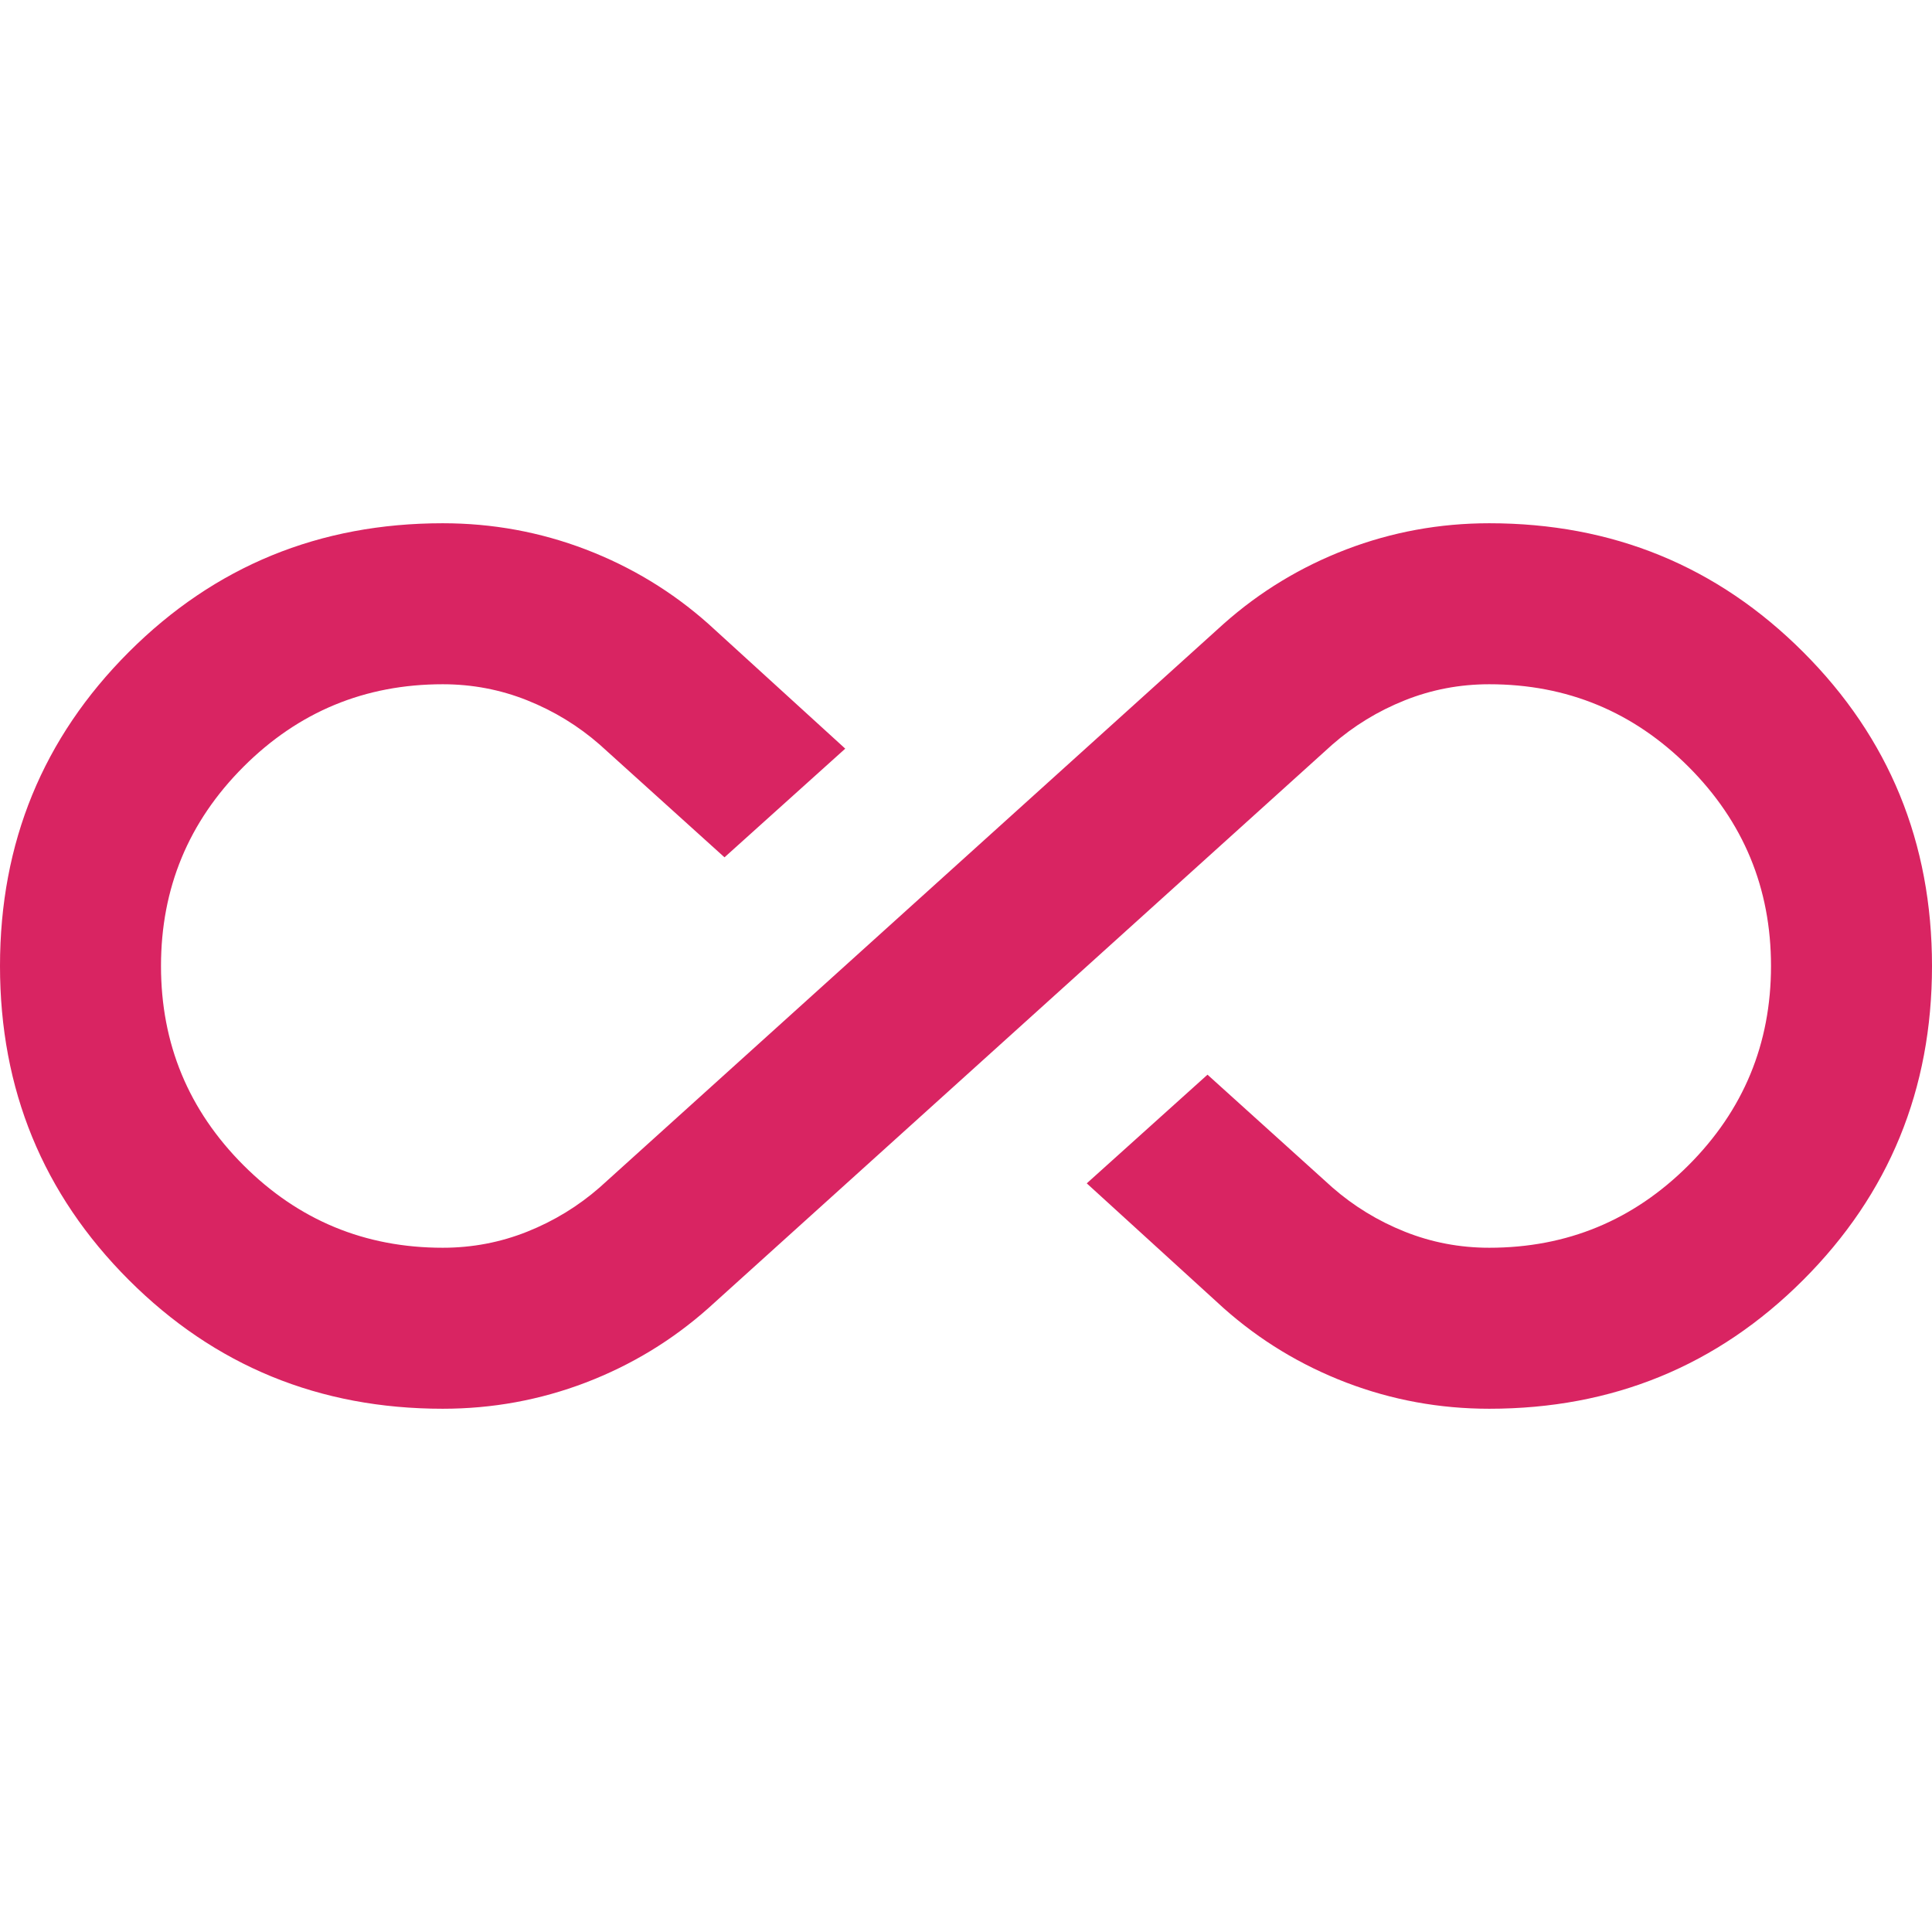
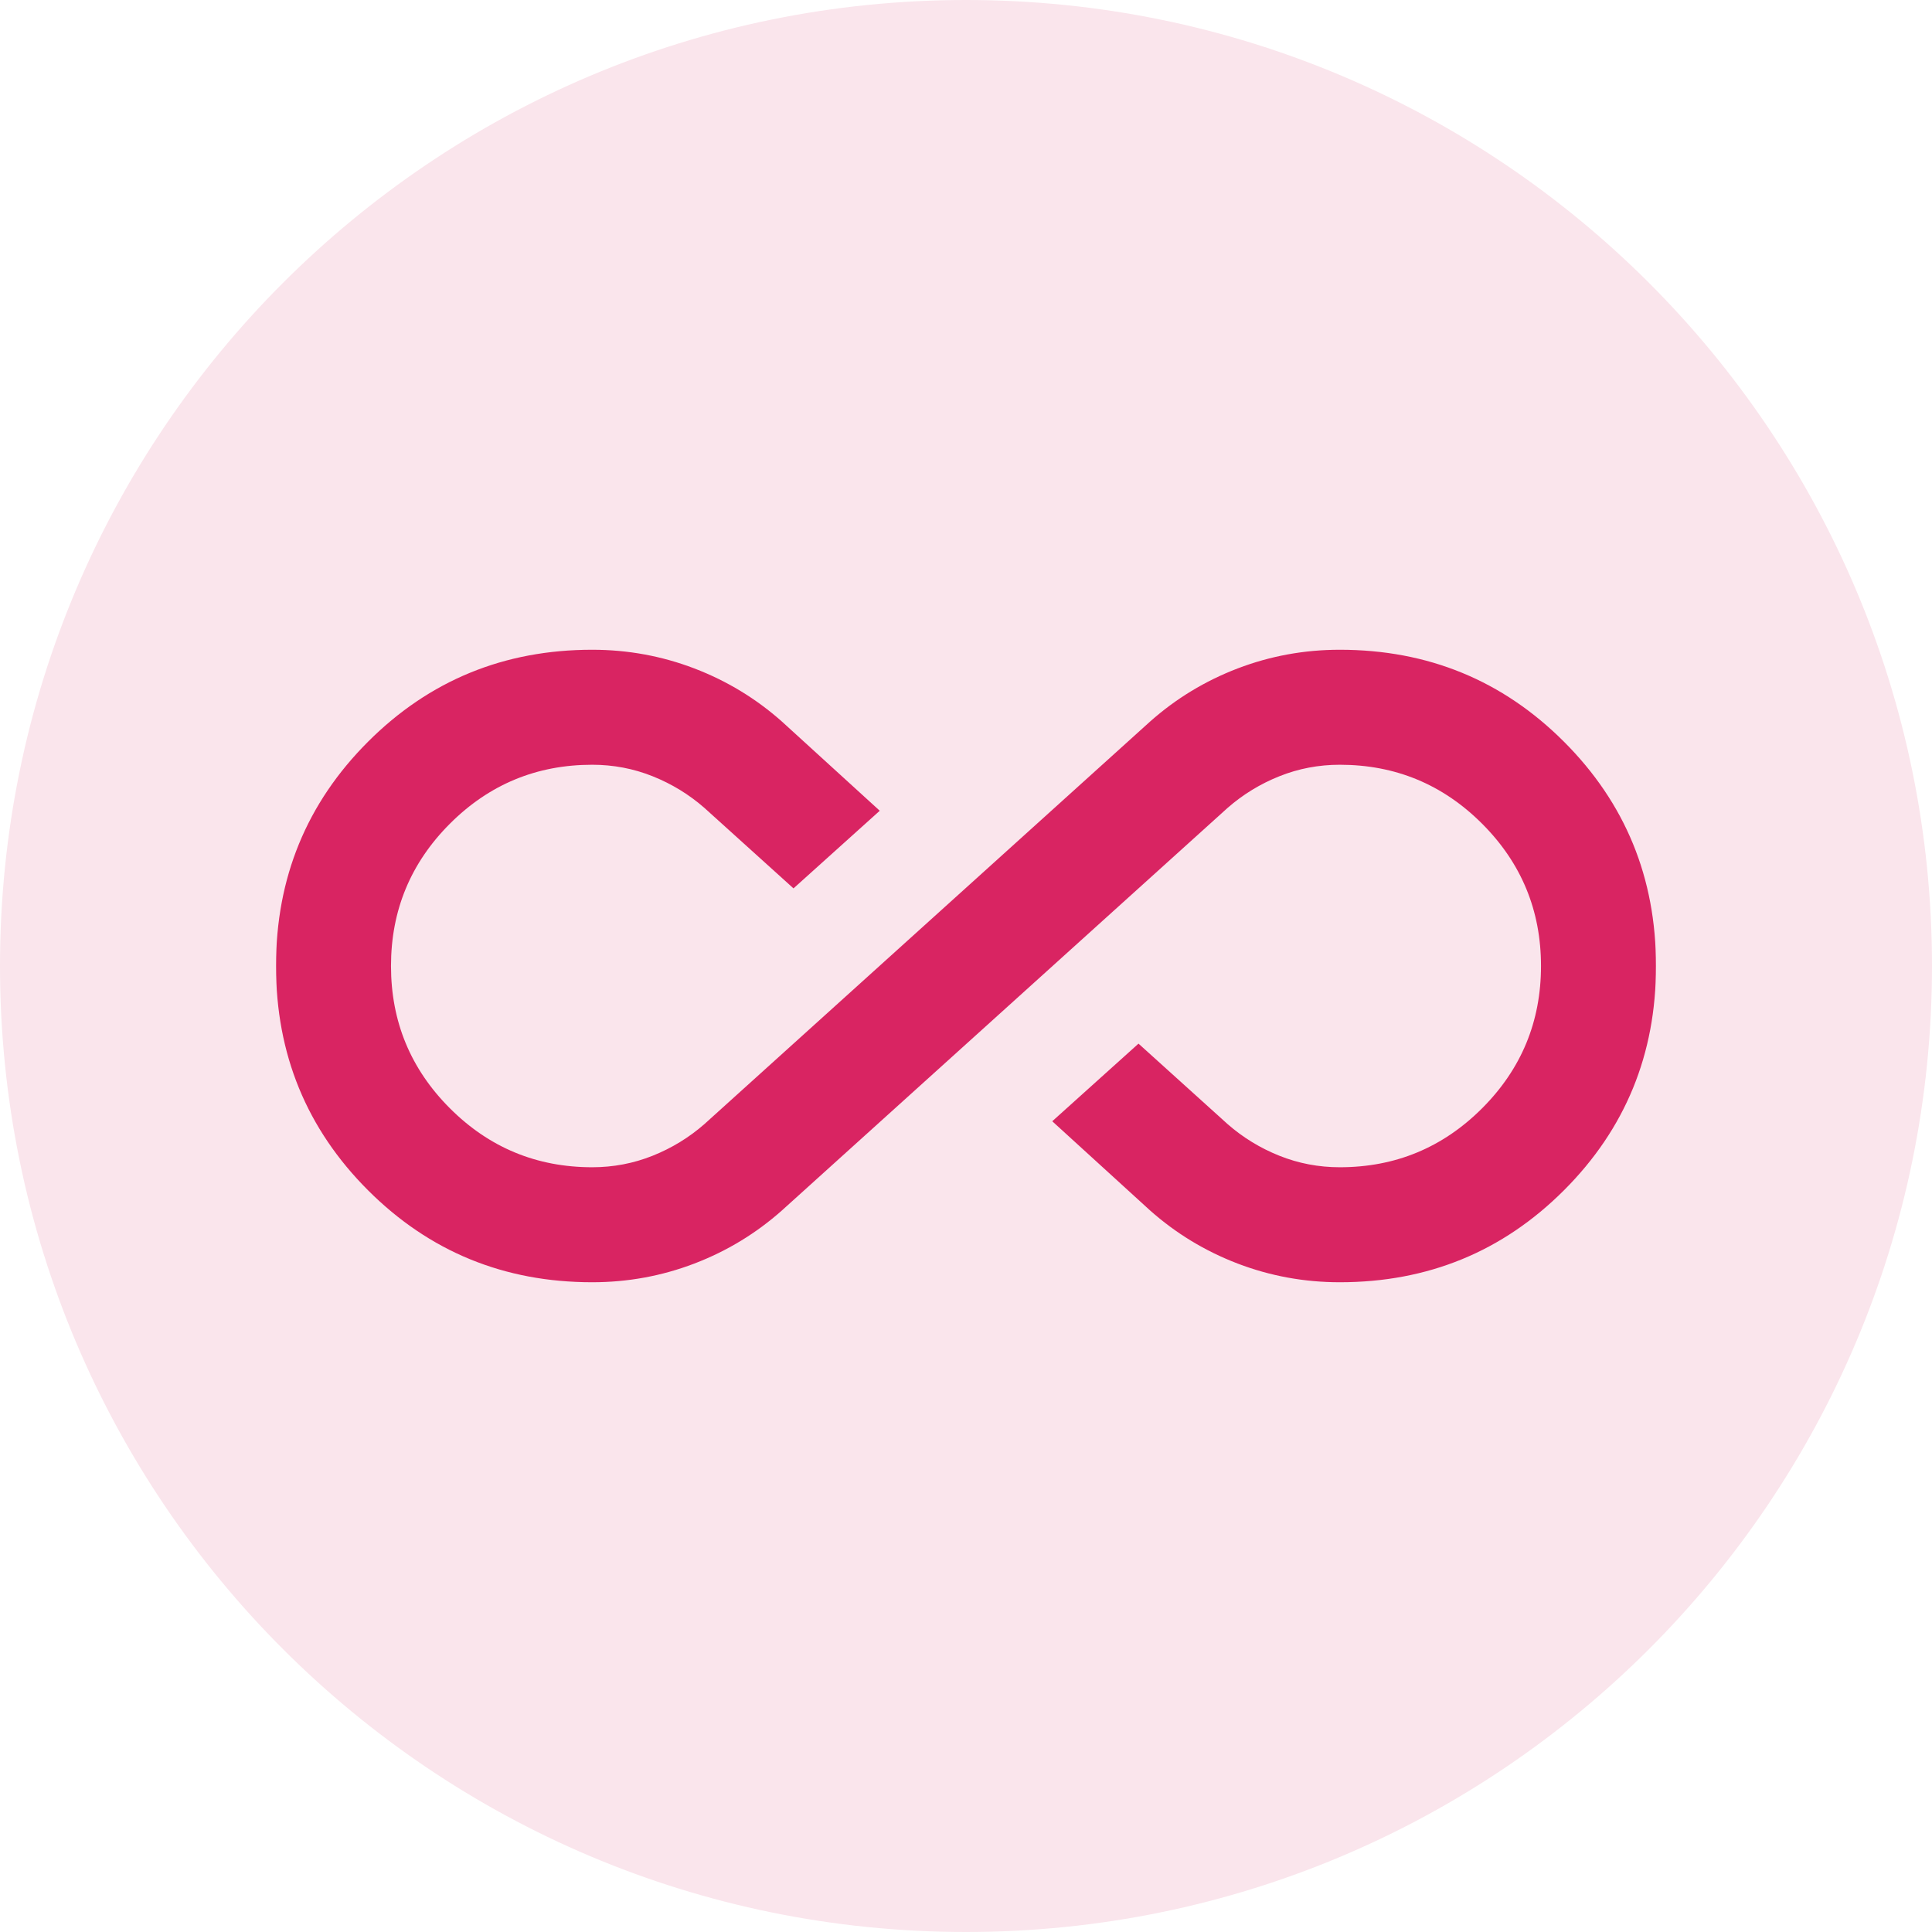
- <svg xmlns="http://www.w3.org/2000/svg" width="60" height="60" viewBox="0 0 60 60" fill="none">
-   <mask id="mask0_83_183" style="mask-type:alpha" maskUnits="userSpaceOnUse" x="0" y="0" width="60" height="60">
-     <rect width="60" height="60" fill="#D9D9D9" />
+ <svg xmlns="http://www.w3.org/2000/svg" width="84" height="84" viewBox="0 0 84 84" fill="none">
+   <rect width="84" height="84" rx="42" fill="#FAE5EC" />
+   <mask id="mask0_83_182" style="mask-type:alpha" maskUnits="userSpaceOnUse" x="12" y="12" width="60" height="60">
+     <rect x="12" y="12" width="60" height="60" fill="#D9D9D9" />
  </mask>
-   <g mask="url(#mask0_83_183)">
-     <path d="M13.75 43.75C9.917 43.75 6.667 42.417 4 39.75C1.333 37.083 0 33.833 0 30C0 26.167 1.333 22.917 4 20.25C6.667 17.583 9.917 16.25 13.75 16.25C15.292 16.25 16.771 16.521 18.188 17.062C19.604 17.604 20.875 18.375 22 19.375L26.25 23.25L22.5 26.625L18.625 23.125C17.958 22.542 17.208 22.083 16.375 21.75C15.542 21.417 14.667 21.25 13.75 21.25C11.333 21.25 9.271 22.104 7.562 23.812C5.854 25.521 5 27.583 5 30C5 32.417 5.854 34.479 7.562 36.188C9.271 37.896 11.333 38.75 13.75 38.75C14.667 38.75 15.542 38.583 16.375 38.25C17.208 37.917 17.958 37.458 18.625 36.875L38 19.375C39.125 18.375 40.396 17.604 41.812 17.062C43.229 16.521 44.708 16.25 46.25 16.25C50.083 16.25 53.333 17.583 56 20.25C58.667 22.917 60 26.167 60 30C60 33.833 58.667 37.083 56 39.75C53.333 42.417 50.083 43.75 46.25 43.75C44.708 43.75 43.229 43.479 41.812 42.938C40.396 42.396 39.125 41.625 38 40.625L33.75 36.75L37.5 33.375L41.375 36.875C42.042 37.458 42.792 37.917 43.625 38.25C44.458 38.583 45.333 38.75 46.25 38.75C48.667 38.75 50.729 37.896 52.438 36.188C54.146 34.479 55 32.417 55 30C55 27.583 54.146 25.521 52.438 23.812C50.729 22.104 48.667 21.25 46.25 21.25C45.333 21.25 44.458 21.417 43.625 21.75C42.792 22.083 42.042 22.542 41.375 23.125L22 40.625C20.875 41.625 19.604 42.396 18.188 42.938C16.771 43.479 15.292 43.75 13.75 43.75Z" fill="#D92462" />
+   <g mask="url(#mask0_83_182)">
+     <path d="M25.75 55.75C21.917 55.75 18.667 54.417 16 51.75C13.333 49.083 12 45.833 12 42C12 38.167 13.333 34.917 16 32.25C18.667 29.583 21.917 28.25 25.75 28.25C27.292 28.25 28.771 28.521 30.188 29.062C31.604 29.604 32.875 30.375 34 31.375L38.25 35.25L34.5 38.625L30.625 35.125C29.958 34.542 29.208 34.083 28.375 33.75C27.542 33.417 26.667 33.25 25.75 33.25C23.333 33.25 21.271 34.104 19.562 35.812C17.854 37.521 17 39.583 17 42C17 44.417 17.854 46.479 19.562 48.188C21.271 49.896 23.333 50.75 25.75 50.75C26.667 50.75 27.542 50.583 28.375 50.25C29.208 49.917 29.958 49.458 30.625 48.875L50 31.375C51.125 30.375 52.396 29.604 53.812 29.062C55.229 28.521 56.708 28.25 58.25 28.25C62.083 28.25 65.333 29.583 68 32.25C70.667 34.917 72 38.167 72 42C72 45.833 70.667 49.083 68 51.75C65.333 54.417 62.083 55.75 58.25 55.75C56.708 55.75 55.229 55.479 53.812 54.938C52.396 54.396 51.125 53.625 50 52.625L45.75 48.75L49.5 45.375L53.375 48.875C54.042 49.458 54.792 49.917 55.625 50.25C56.458 50.583 57.333 50.75 58.25 50.75C60.667 50.75 62.729 49.896 64.438 48.188C66.146 46.479 67 44.417 67 42C67 39.583 66.146 37.521 64.438 35.812C62.729 34.104 60.667 33.25 58.25 33.25C57.333 33.25 56.458 33.417 55.625 33.75C54.792 34.083 54.042 34.542 53.375 35.125L34 52.625C32.875 53.625 31.604 54.396 30.188 54.938C28.771 55.479 27.292 55.75 25.75 55.75Z" fill="#D92462" />
  </g>
</svg>
